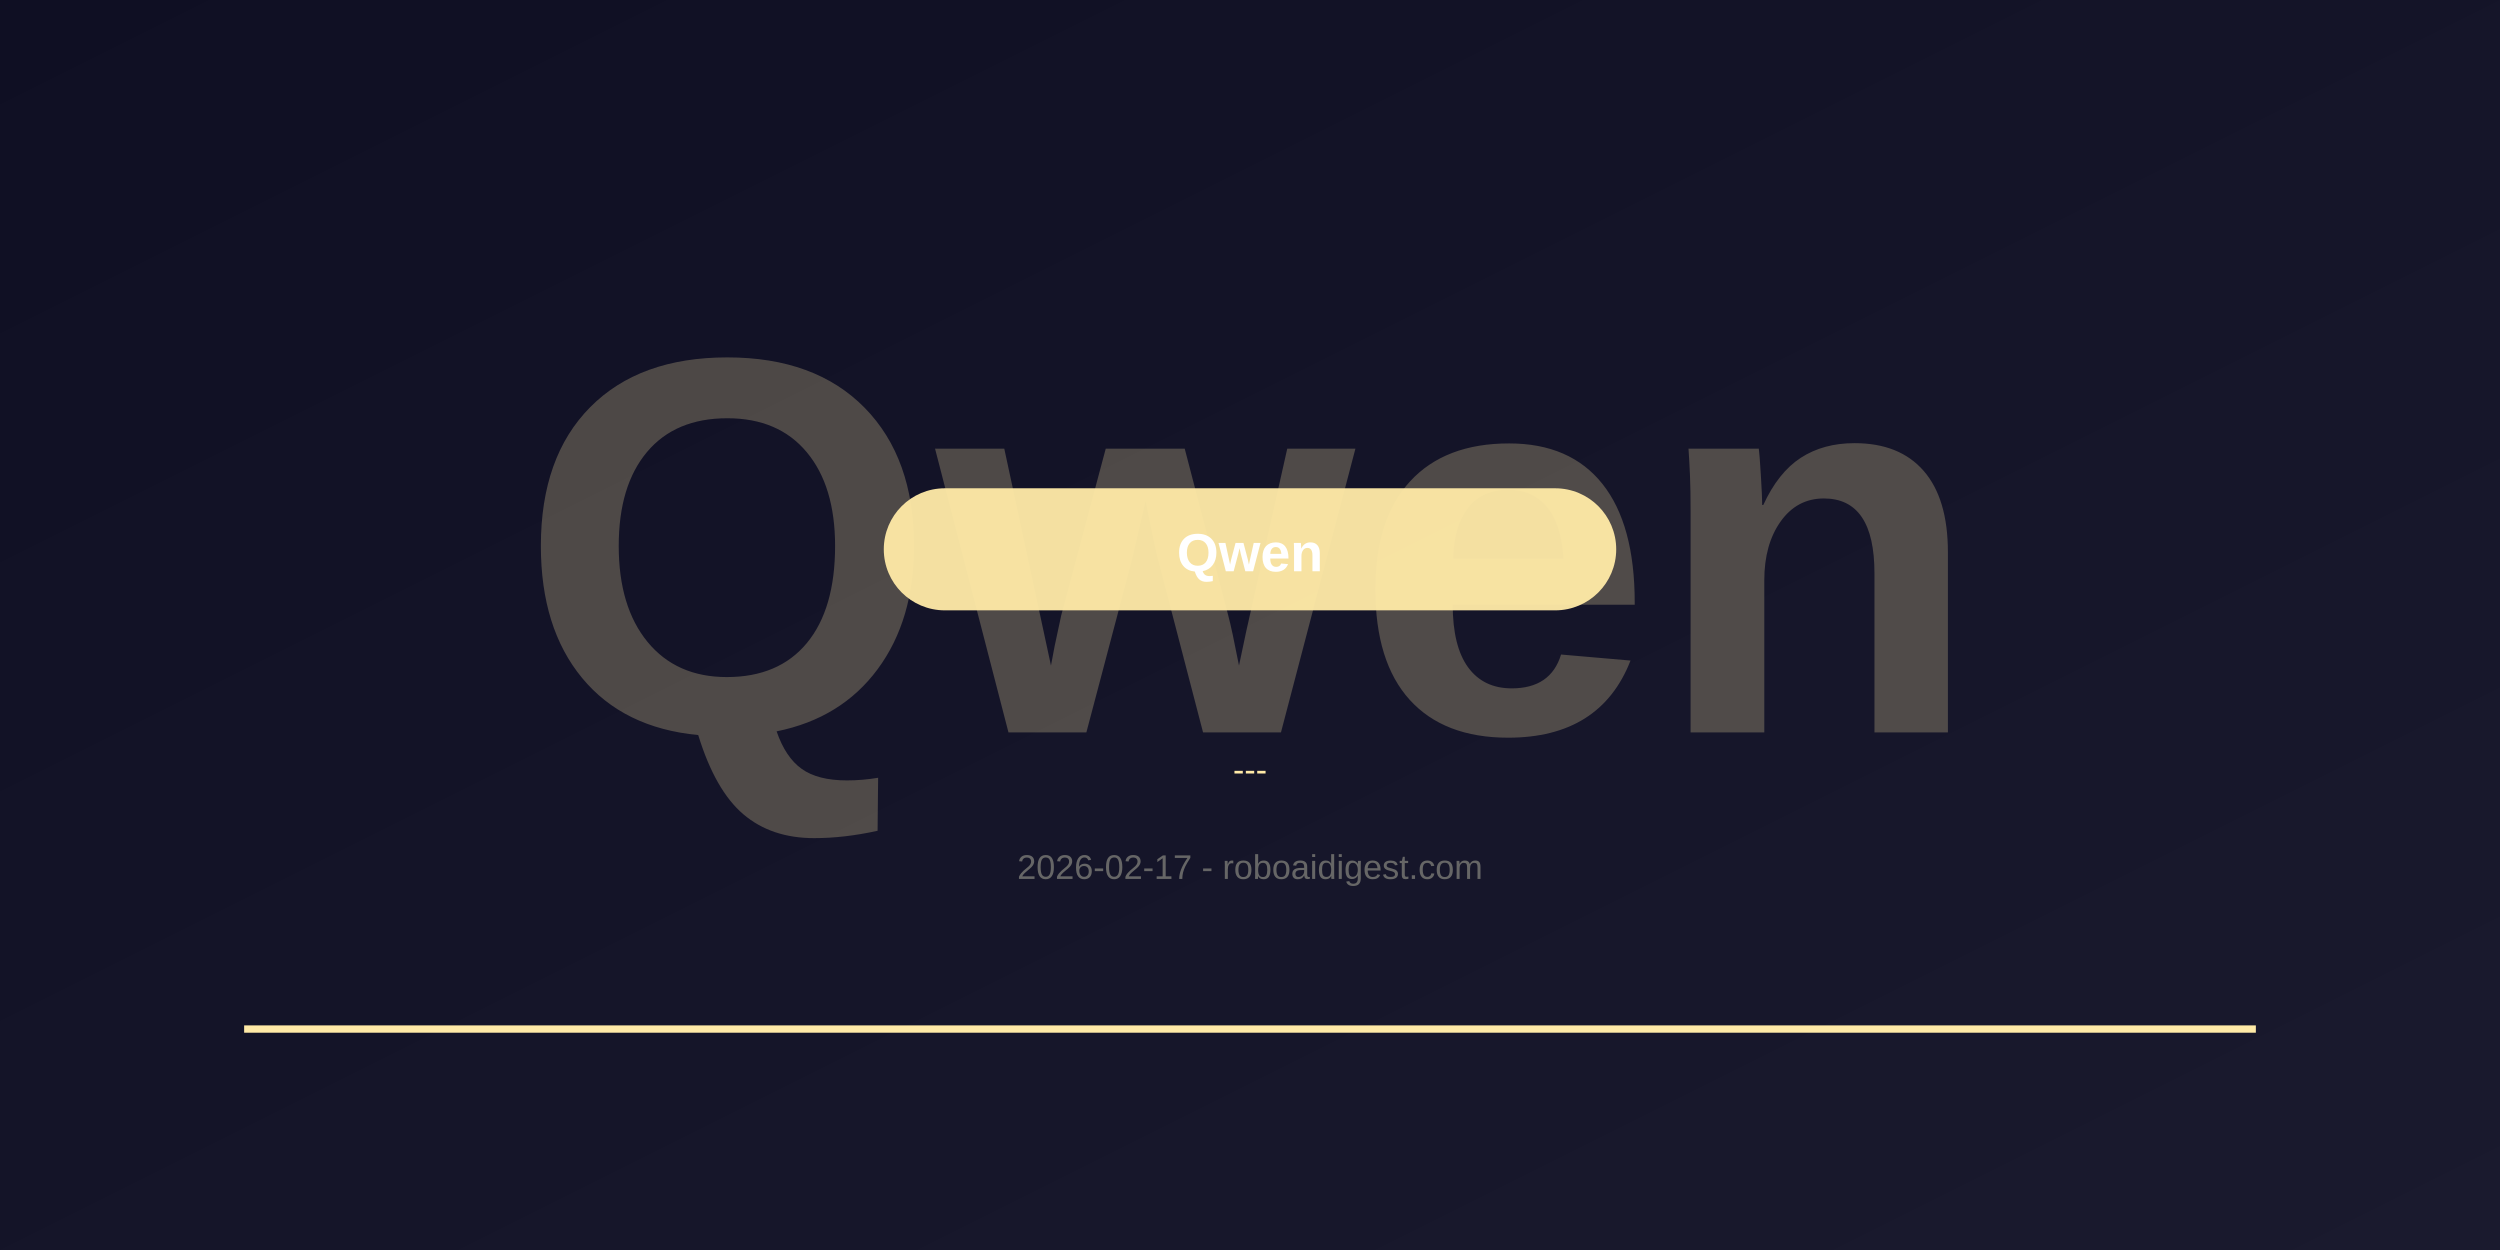
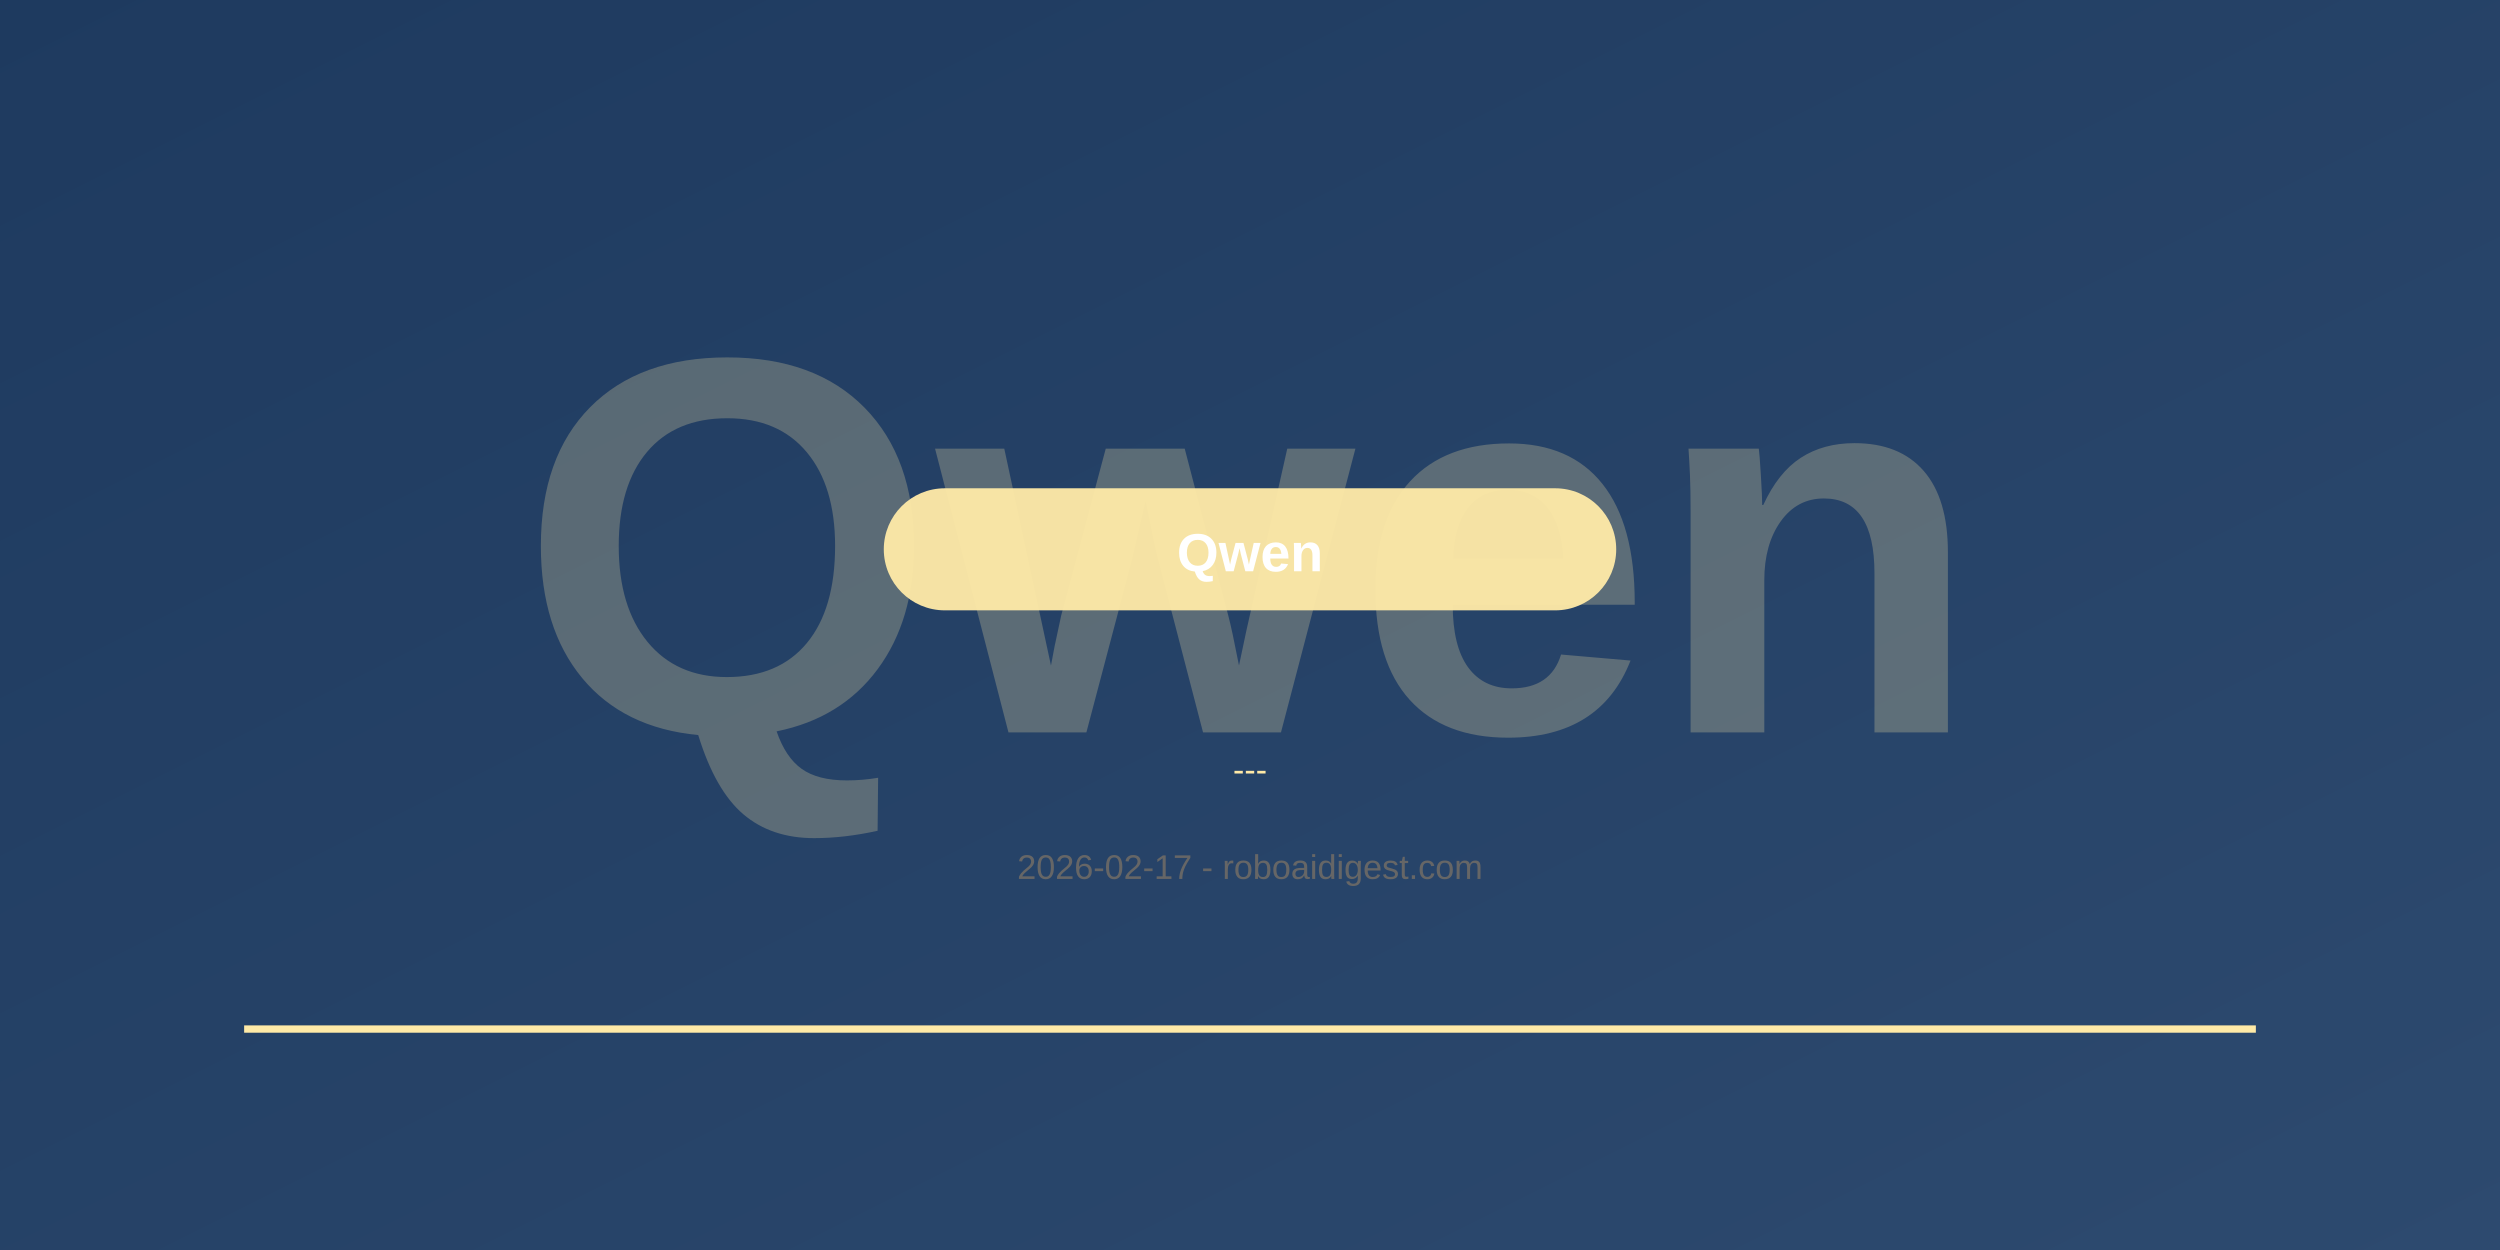
<svg xmlns="http://www.w3.org/2000/svg" width="1024" height="512" viewBox="0 0 1024 512">
  <defs>
    <linearGradient id="bg" x1="0%" y1="0%" x2="100%" y2="100%">
-       <stop offset="0%" style="stop-color:#0f0f23" />
-       <stop offset="100%" style="stop-color:#1a1a2e" />
+       <stop offset="0%" style="stop-color:#1e3a5f" />
+       <stop offset="100%" style="stop-color:#2d4a6f" />
    </linearGradient>
  </defs>
  <rect width="1024" height="512" fill="url(#bg)" />
  <text x="512" y="300" font-family="Arial Black, Arial" font-size="220" font-weight="bold" fill="#ffeaa7" text-anchor="middle" opacity="0.25">Qwen</text>
  <rect x="362" y="200" width="300" height="50" rx="25" fill="#ffeaa7" opacity="0.95" />
  <text x="512" y="234" font-family="Arial" font-size="22" font-weight="bold" fill="white" text-anchor="middle">Qwen</text>
  <text x="512" y="320" font-family="Arial" font-size="14" fill="#ffeaa7" text-anchor="middle">---</text>
  <text x="512" y="360" font-family="Arial" font-size="14" fill="#666" text-anchor="middle">2026-02-17 - roboaidigest.com</text>
  <rect x="100" y="420" width="824" height="3" fill="#ffeaa7" />
</svg>
